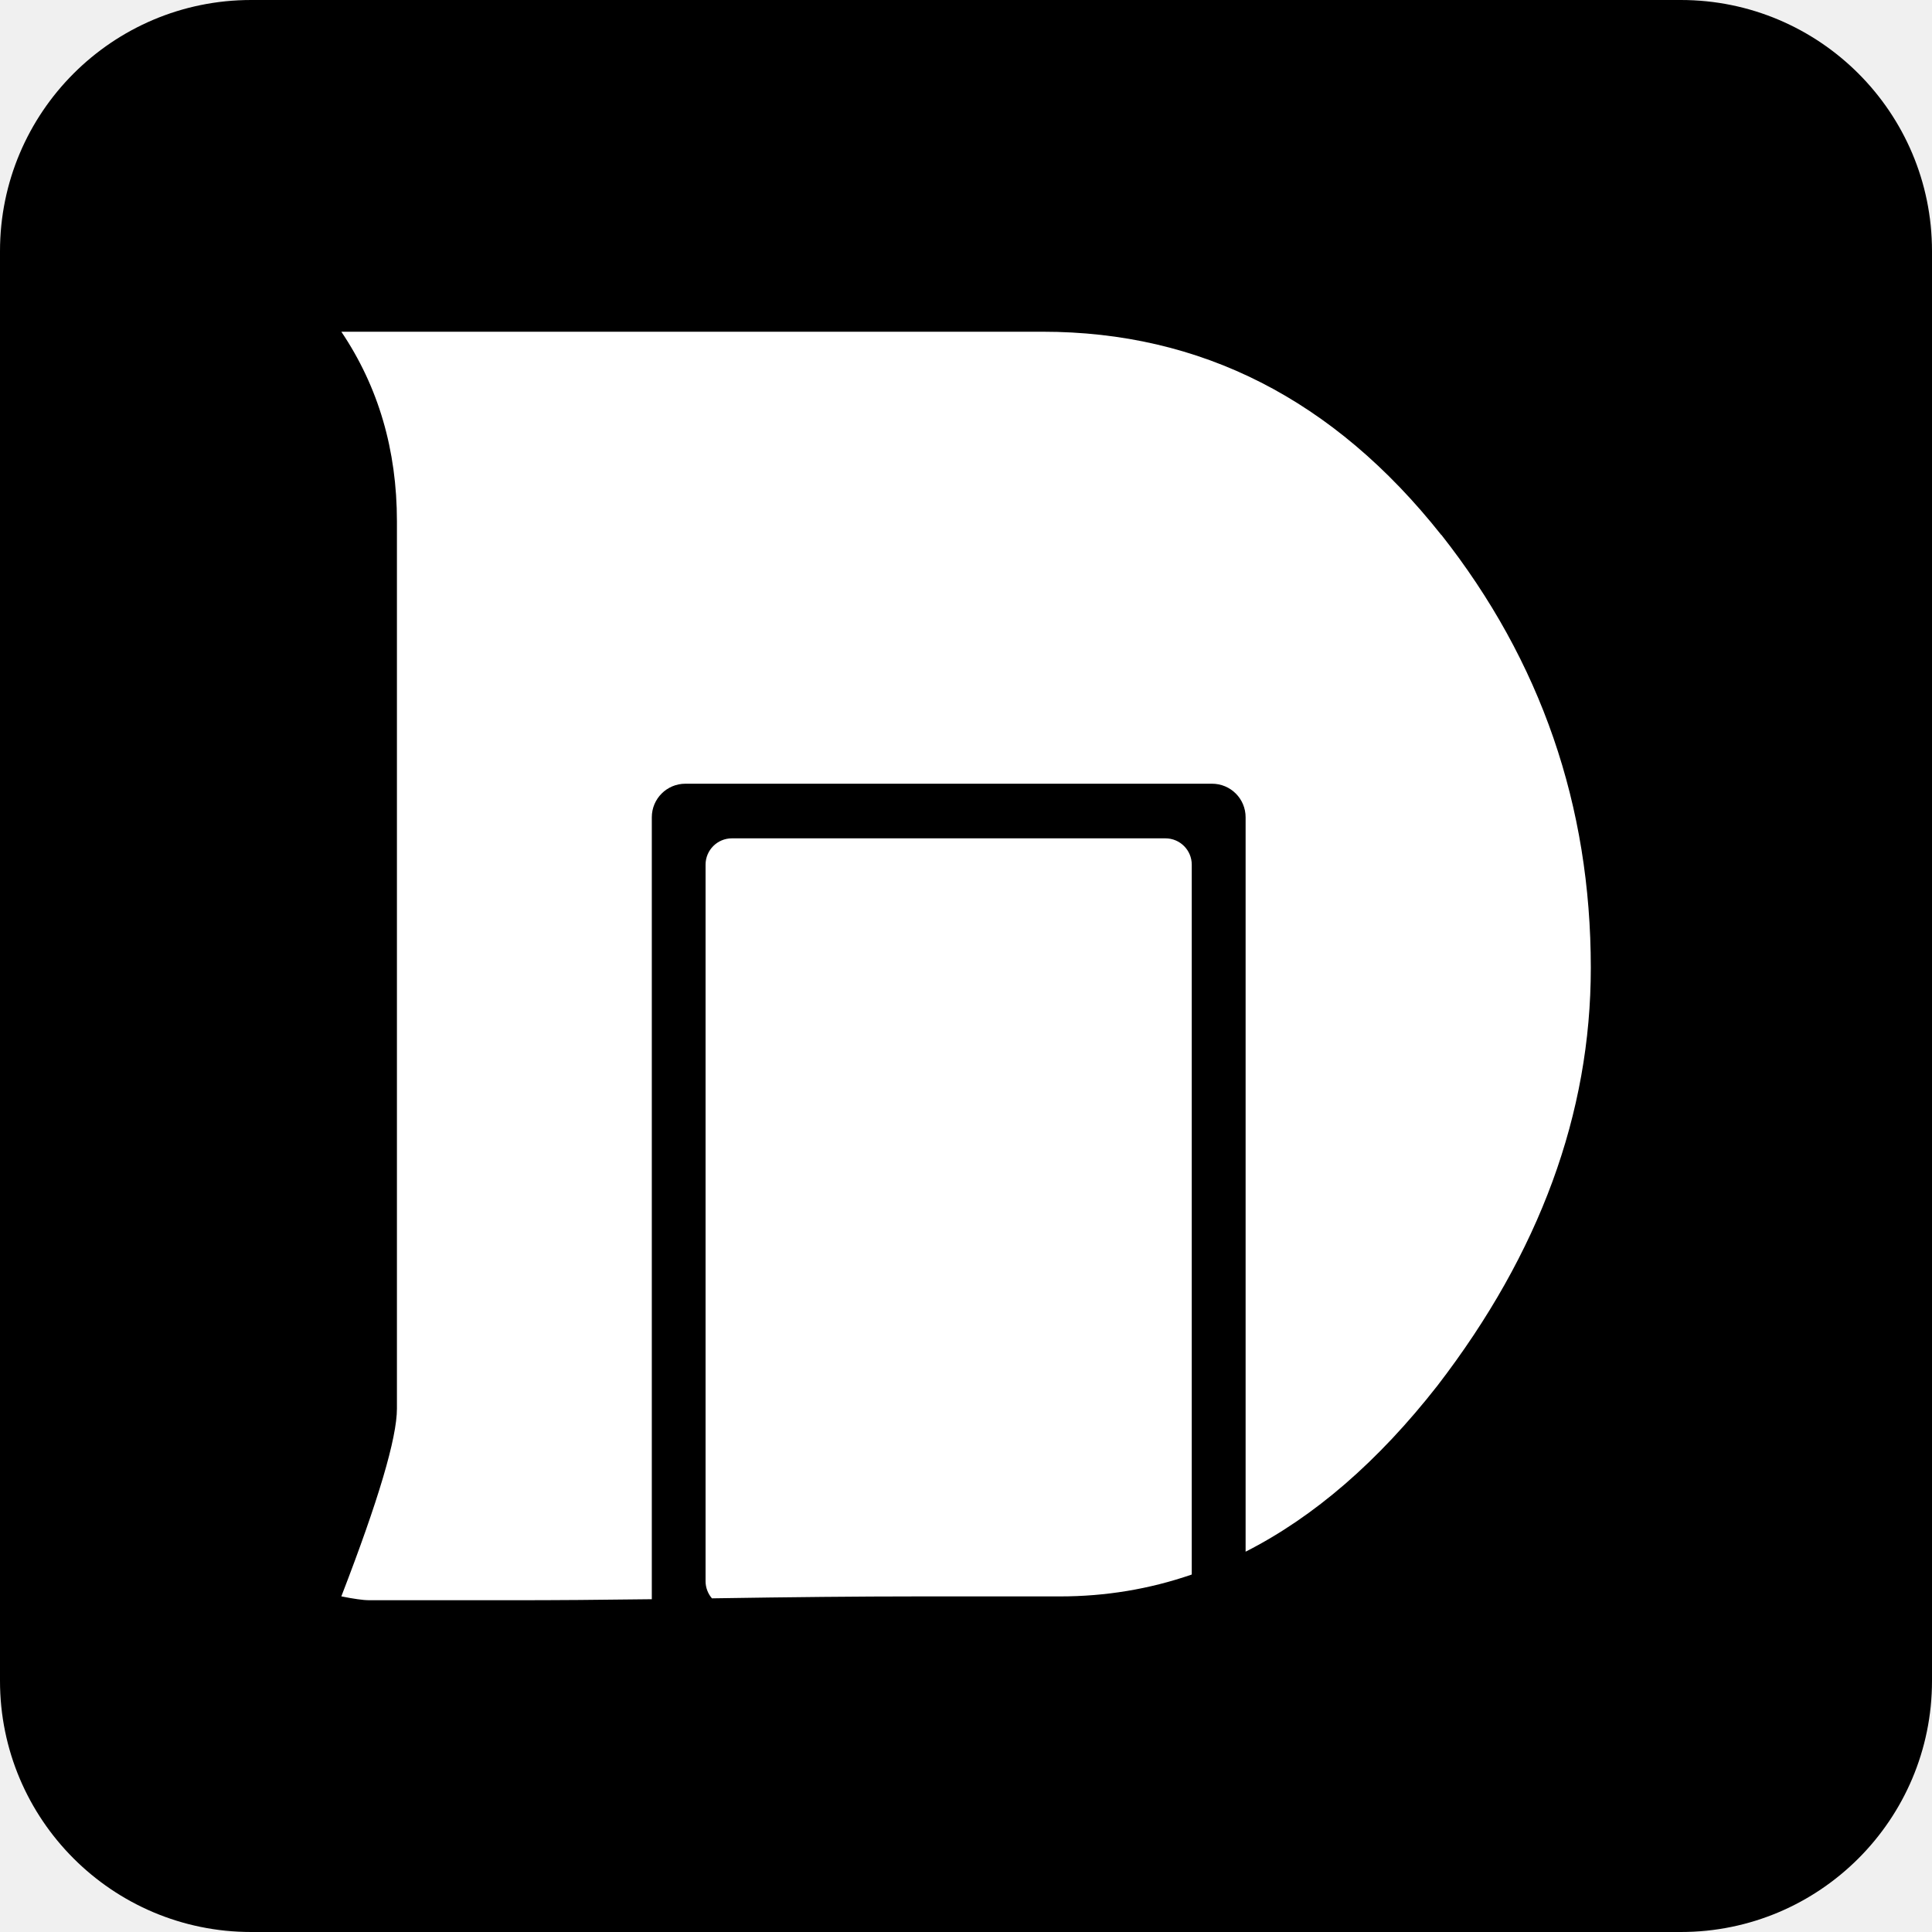
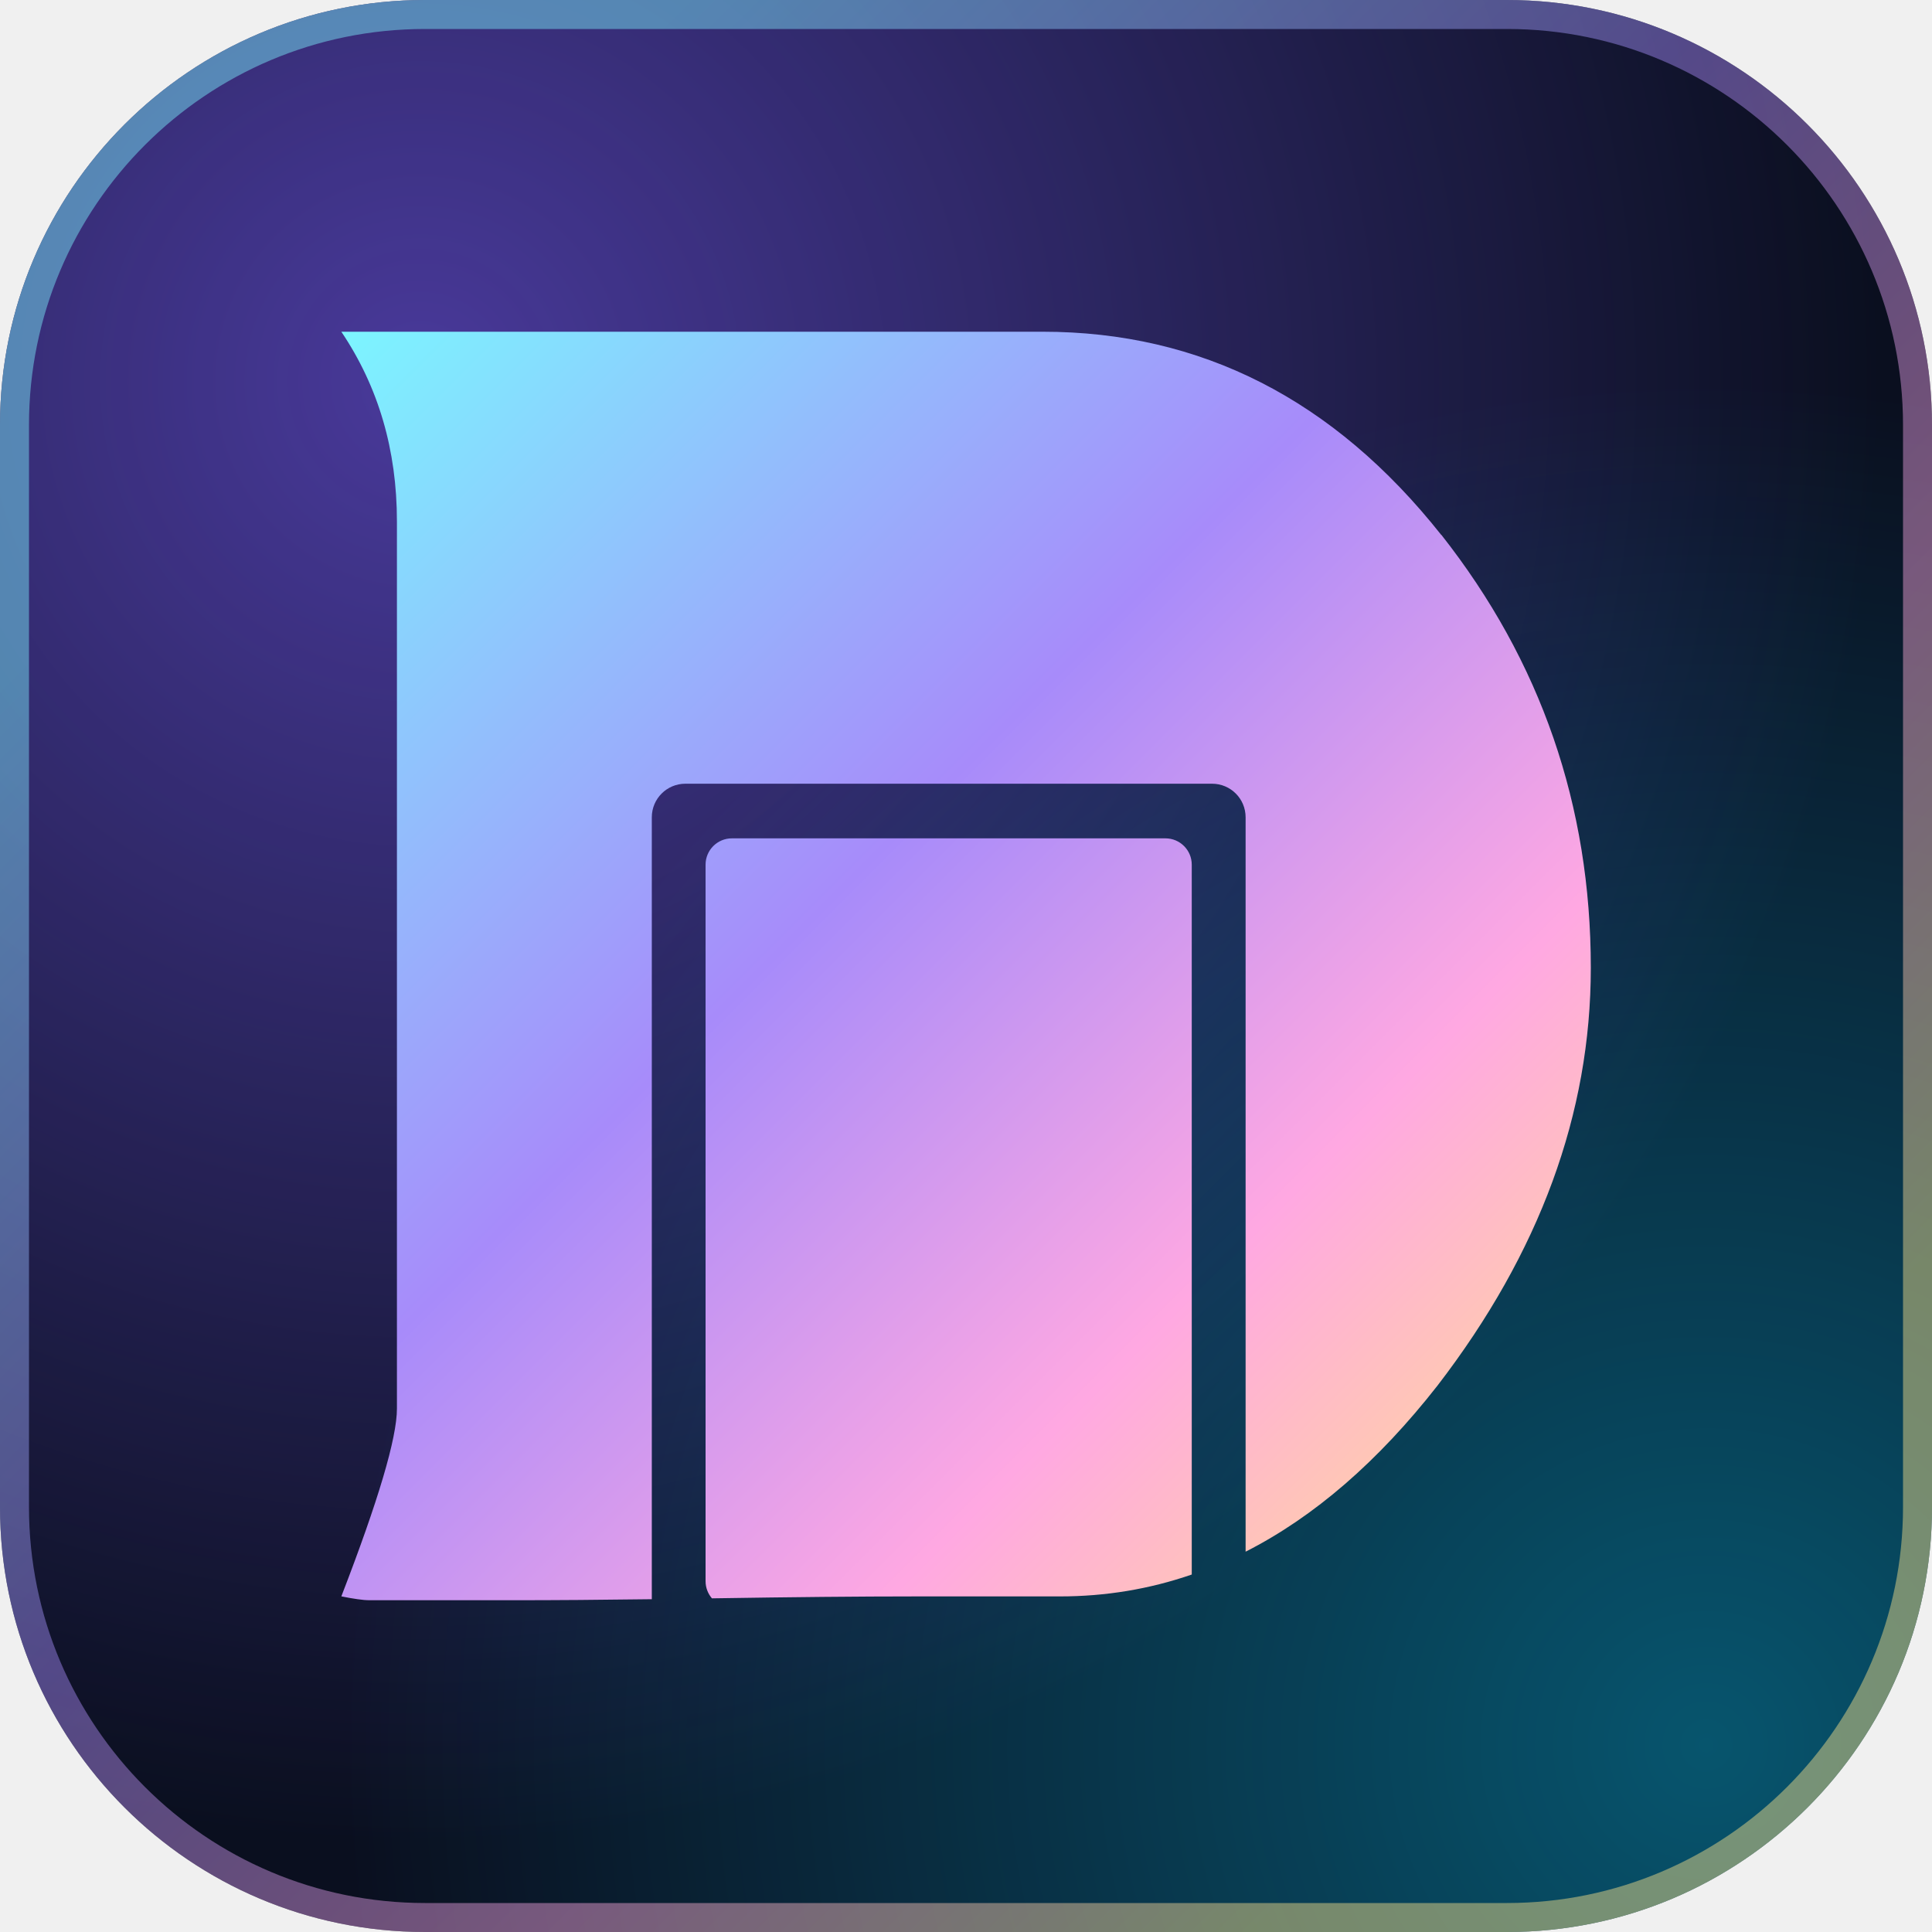
<svg xmlns="http://www.w3.org/2000/svg" viewBox="0 0 400 400">
  <defs>
-     <style>.cls-1{fill:#fff;}</style>
+     <radialGradient id="halo-violet" cx="0.22" cy="0.2" r="0.75">
+       <stop offset="0" stop-color="#7c5cff" stop-opacity="0.55" />
+       <stop offset="1" stop-color="#7c5cff" stop-opacity="0" />
+     </radialGradient>
+     <radialGradient id="halo-cyan" cx="0.88" cy="0.9" r="0.7">
+       <stop offset="0" stop-color="#00d6ff" stop-opacity="0.35" />
+       <stop offset="1" stop-color="#00d6ff" stop-opacity="0" />
+     </radialGradient>
+     <linearGradient id="holo" gradientUnits="userSpaceOnUse" x1="70" y1="70" x2="330" y2="330">
+       <stop offset="0" stop-color="#7cf5ff" />
+       <stop offset="0.42" stop-color="#a78bfa" />
+       <stop offset="0.72" stop-color="#ffa8e2" />
+       <stop offset="1" stop-color="#ffe58a" />
+     </linearGradient>
  </defs>
-   <rect width="400" height="400" rx="52" ry="52" />
-   <path class="cls-1" d="M298.38,110.73c-22.21-28.03-49.73-42.05-82.52-42.05H70.67c7.66,11.38,11.51,24.47,11.51,39.27v183.68c0,6.09-3.84,19.04-11.51,38.88,1.32.27,2.44.46,3.37.59.93.14,1.78.21,2.58.21h29.75c8.52,0,18.03-.07,28.58-.21v-161.89c0-3.84,3.11-6.95,6.95-6.95h109.04c3.84,0,6.95,3.1,6.95,6.95v152.05c14.2-7.22,27.44-18.68,39.73-34.39,21.15-27.5,31.74-56.34,31.74-86.49,0-33.59-10.33-63.48-30.95-89.66ZM241.28,173.57h-89.75c-3.01,0-5.45,2.44-5.45,5.45v148.35c0,1.35.5,2.6,1.32,3.55.21,0,.42-.01.62-.01,15.87-.25,29.76-.39,41.66-.39h29.75c9.45,0,18.54-1.5,27.31-4.53v-146.97c0-3.01-2.44-5.45-5.45-5.45Z" />
+   <rect width="400" height="400" rx="88" fill="#0a0f1f" />
+   <rect width="400" height="400" rx="88" fill="url(#halo-violet)" />
+   <rect width="400" height="400" rx="88" fill="url(#halo-cyan)" />
+   <rect x="3" y="3" width="394" height="394" rx="85" fill="none" stroke="url(#holo)" stroke-opacity="0.45" stroke-width="6" />
+   <path fill="url(#holo)" d="M298.38,110.73c-22.21-28.03-49.73-42.05-82.52-42.05H70.67c7.66,11.38,11.51,24.47,11.51,39.27v183.68c0,6.09-3.84,19.04-11.51,38.88,1.32.27,2.44.46,3.37.59.93.14,1.78.21,2.58.21h29.75c8.52,0,18.03-.07,28.58-.21v-161.89c0-3.84,3.11-6.95,6.95-6.95h109.04c3.84,0,6.95,3.1,6.95,6.95v152.05c14.2-7.22,27.44-18.68,39.73-34.39,21.15-27.5,31.74-56.34,31.74-86.49,0-33.59-10.33-63.48-30.95-89.66ZM241.28,173.57h-89.75c-3.01,0-5.45,2.44-5.45,5.45v148.35c0,1.35.5,2.6,1.32,3.55.21,0,.42-.01.62-.01,15.87-.25,29.76-.39,41.66-.39h29.75c9.45,0,18.54-1.5,27.31-4.53v-146.97c0-3.01-2.44-5.45-5.45-5.45Z" />
</svg>
